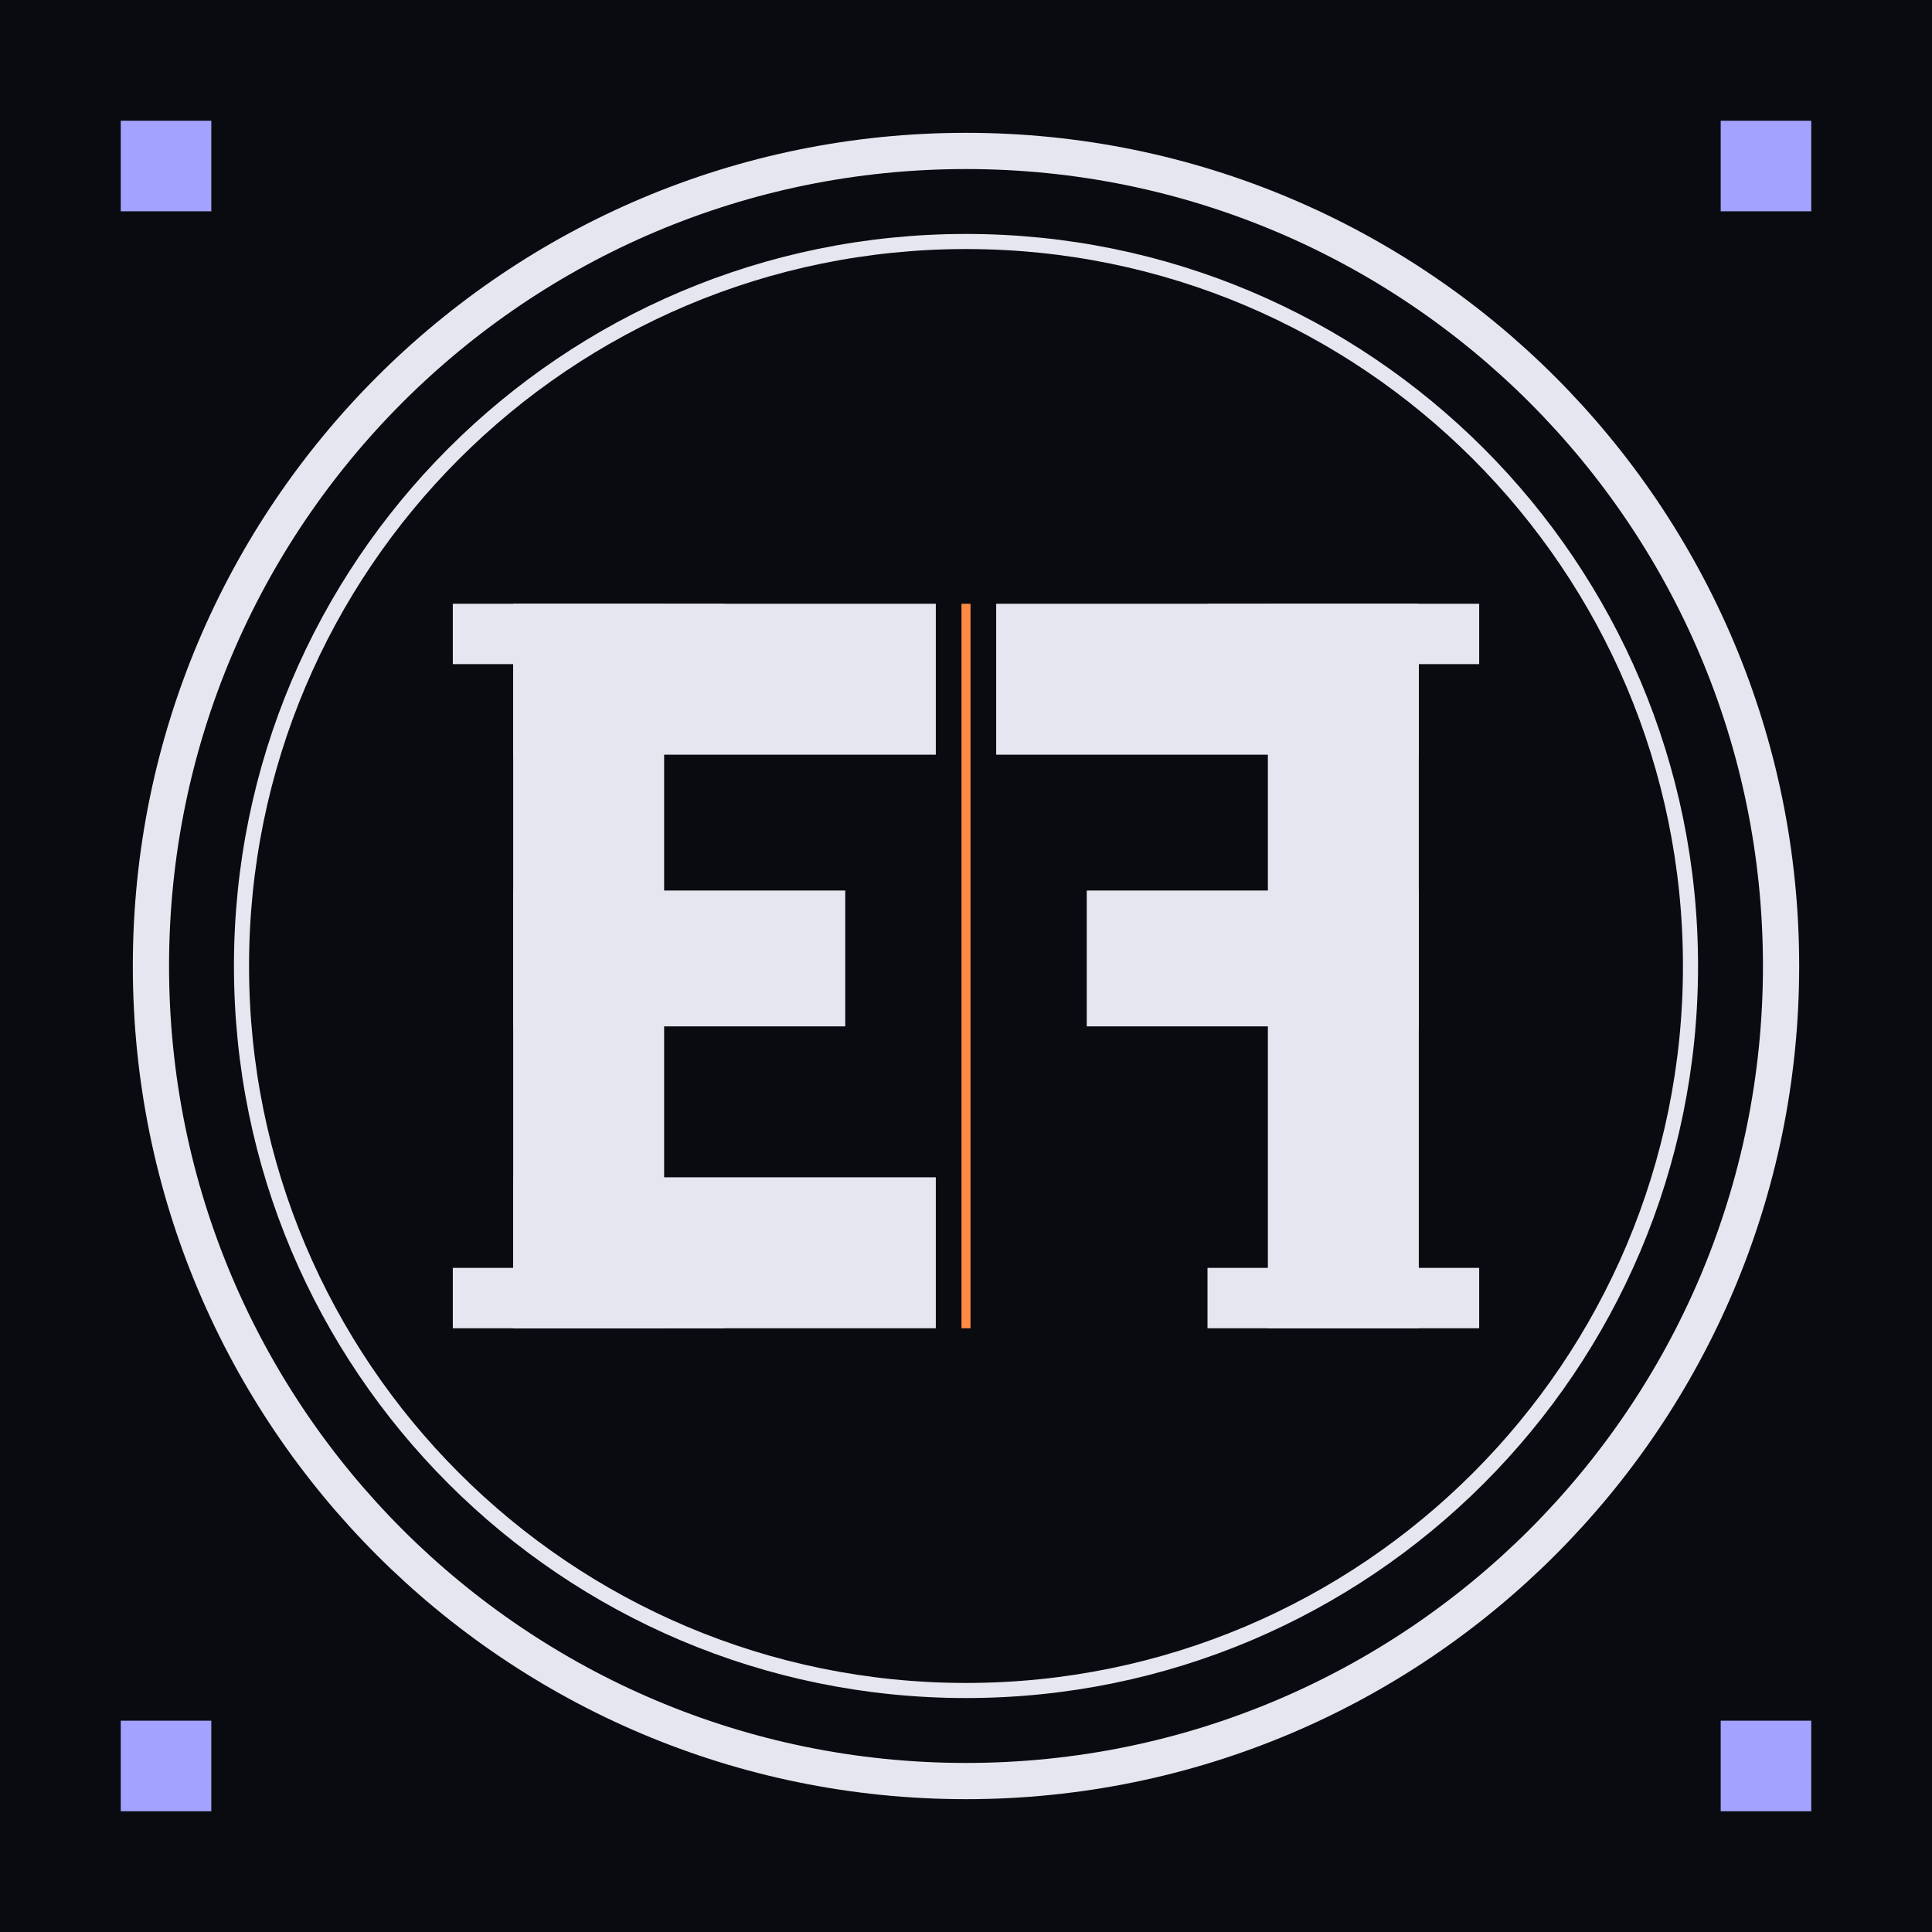
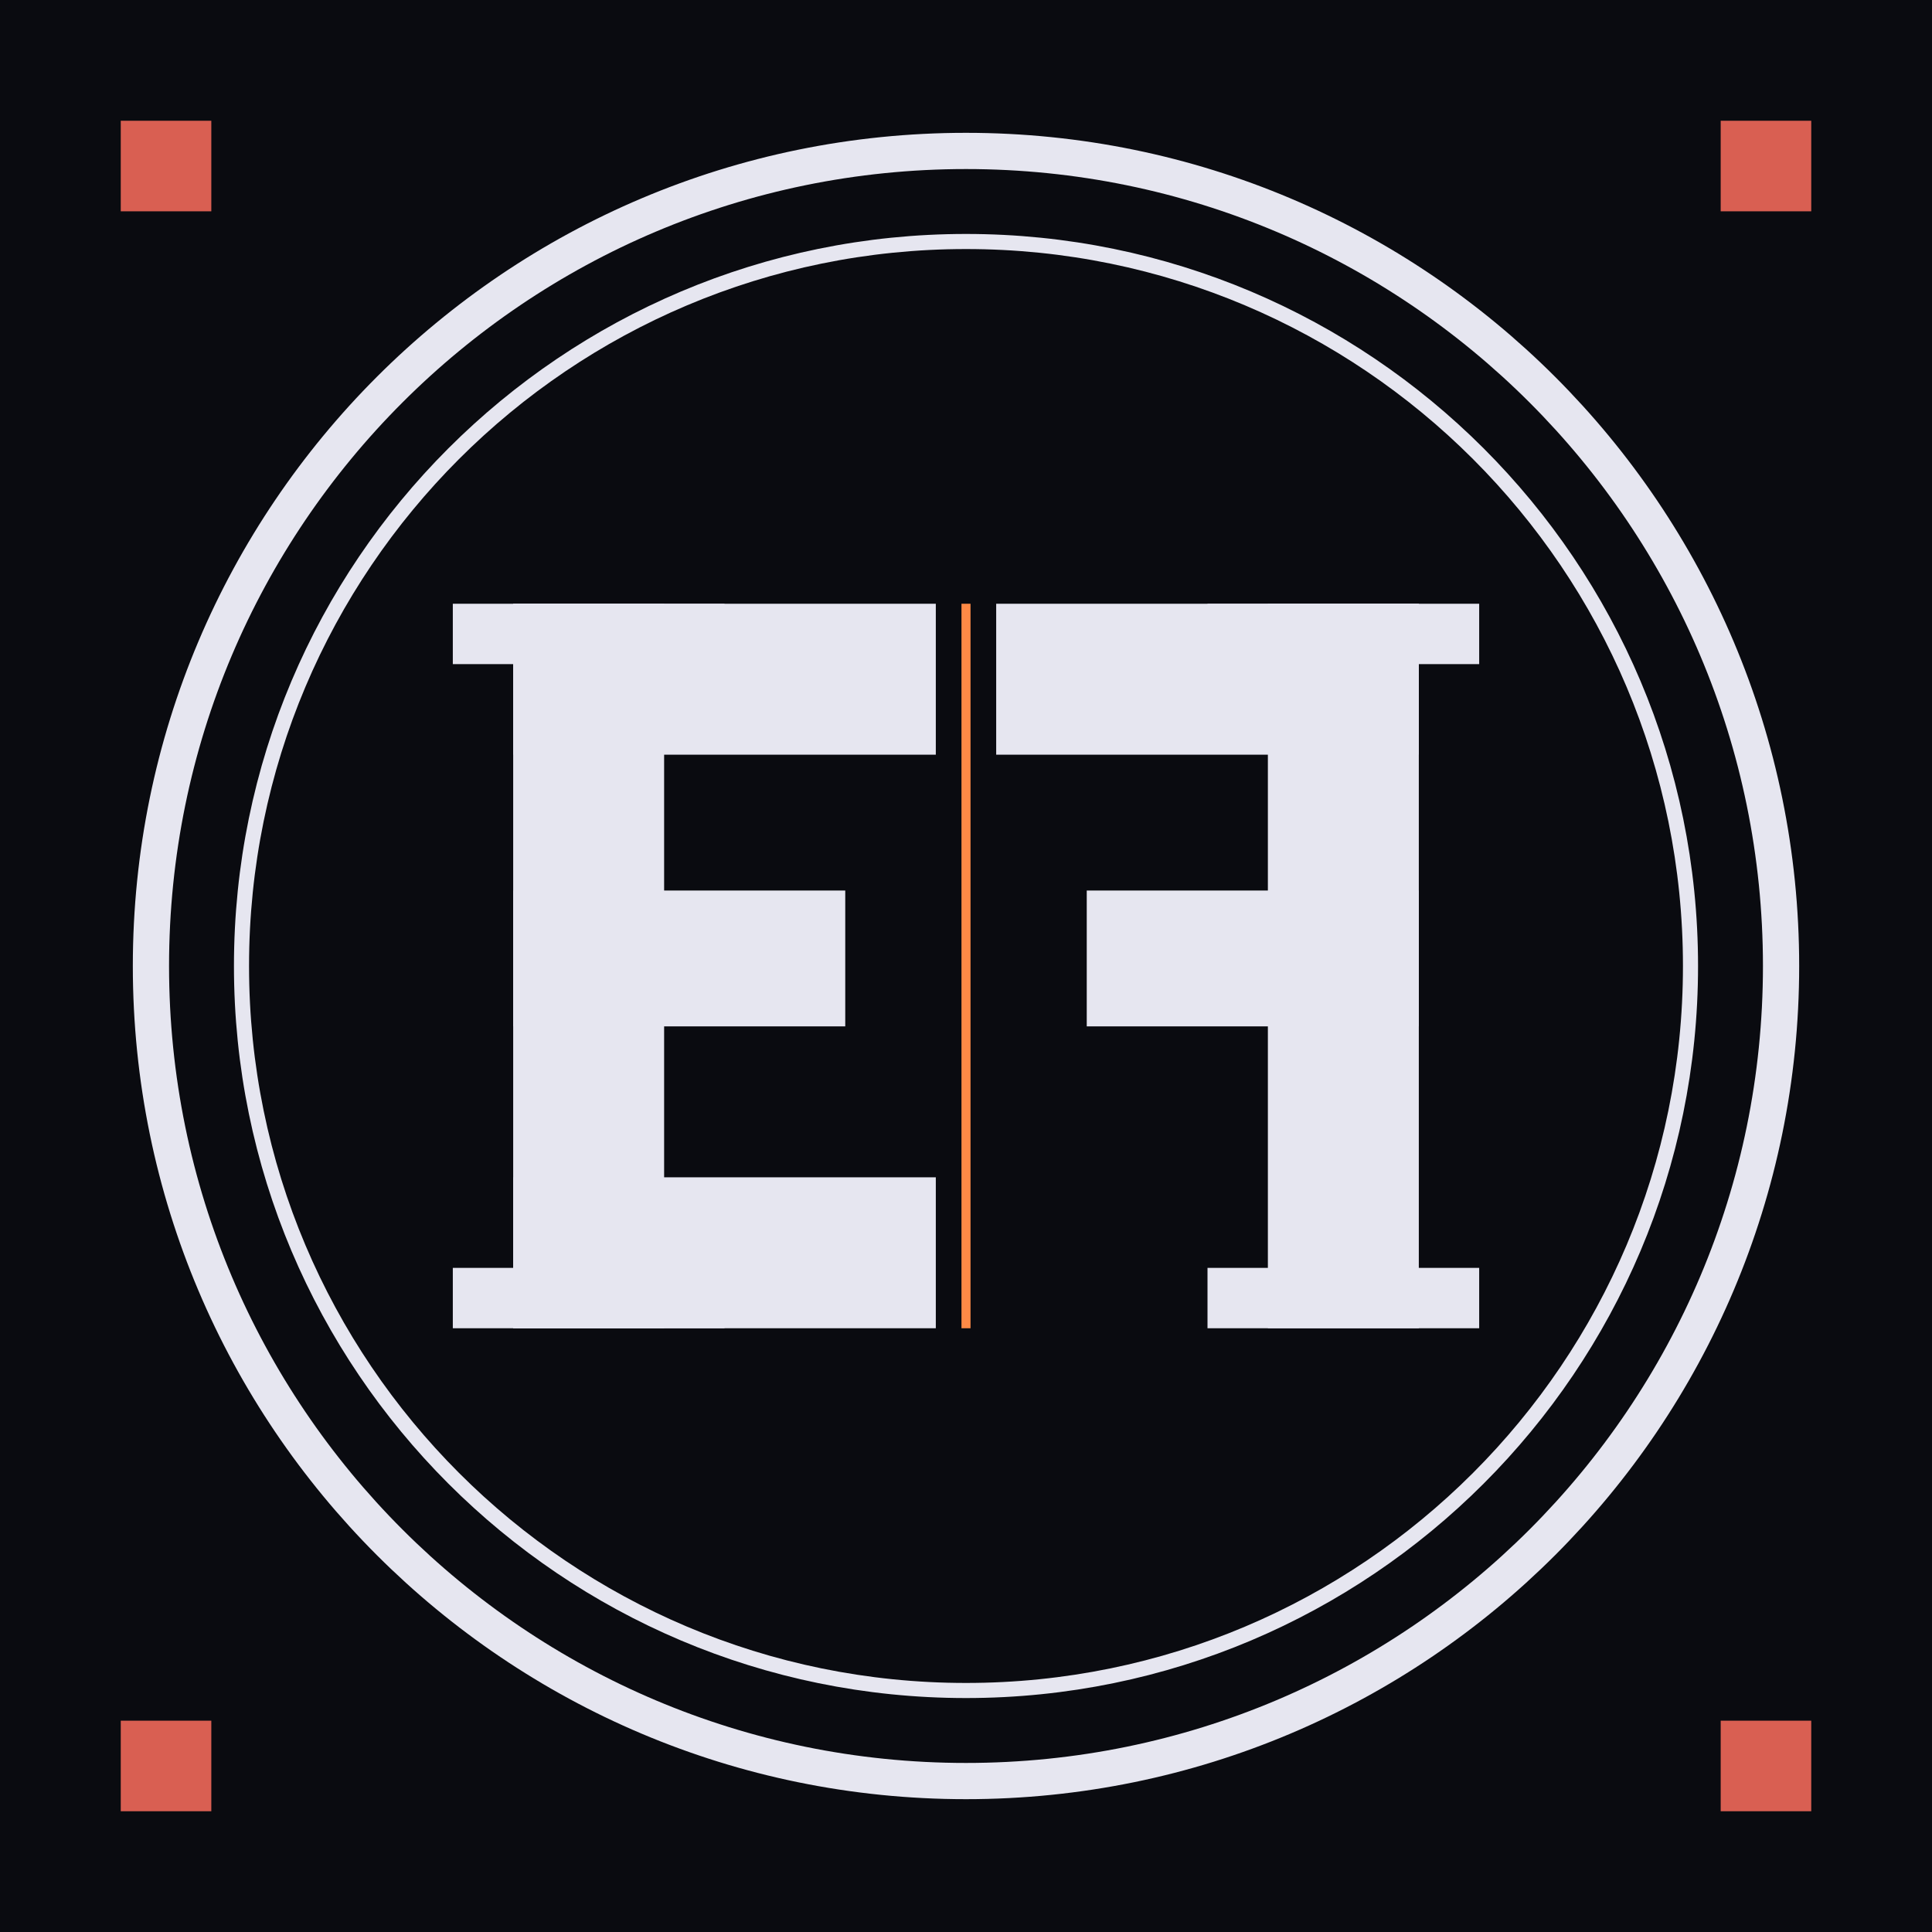
<svg xmlns="http://www.w3.org/2000/svg" viewBox="0 0 64 64">
  <style>
    /* EF mark animation - the 4 periwinkle corner dots travel
       clockwise into clock-hand positions (12, 3, 6, 9), pause, then
       return to their corners. Cycle is 6s with a 0.35s stagger so
       the dots ripple around the dial rather than landing in unison.
       Scale + drop-shadow at the apex add a polished "press into
       place" hit. */
    @keyframes ef-dot-tl-to-12 {
      0%, 8% { transform: translate(0, 0) scale(1); filter: none; }
      35%, 55% {
        transform: translate(26.5px, -0.5px) scale(1.35);
-         filter: drop-shadow(0 0 3px rgba(163, 162, 255, 0.65));
+         filter: drop-shadow(0 0 3px rgba(217, 95, 82, 0.65));
      }
      82%, 100% { transform: translate(0, 0) scale(1); filter: none; }
    }
    @keyframes ef-dot-tr-to-3 {
      0%, 8% { transform: translate(0, 0) scale(1); filter: none; }
      35%, 55% {
        transform: translate(0.5px, 26.5px) scale(1.35);
-         filter: drop-shadow(0 0 3px rgba(163, 162, 255, 0.65));
+         filter: drop-shadow(0 0 3px rgba(217, 95, 82, 0.65));
      }
      82%, 100% { transform: translate(0, 0) scale(1); filter: none; }
    }
    @keyframes ef-dot-br-to-6 {
      0%, 8% { transform: translate(0, 0) scale(1); filter: none; }
      35%, 55% {
        transform: translate(-26.5px, 0.5px) scale(1.35);
-         filter: drop-shadow(0 0 3px rgba(163, 162, 255, 0.65));
+         filter: drop-shadow(0 0 3px rgba(217, 95, 82, 0.65));
      }
      82%, 100% { transform: translate(0, 0) scale(1); filter: none; }
    }
    @keyframes ef-dot-bl-to-9 {
      0%, 8% { transform: translate(0, 0) scale(1); filter: none; }
      35%, 55% {
        transform: translate(-0.5px, -26.5px) scale(1.35);
-         filter: drop-shadow(0 0 3px rgba(163, 162, 255, 0.65));
+         filter: drop-shadow(0 0 3px rgba(217, 95, 82, 0.65));
      }
      82%, 100% { transform: translate(0, 0) scale(1); filter: none; }
    }
    .ef-dot {
      animation-duration: 6s;
      animation-iteration-count: infinite;
      animation-timing-function: cubic-bezier(0.65, 0, 0.35, 1);
      transform-box: fill-box;
      transform-origin: center;
    }
    .ef-dot--tl { animation-name: ef-dot-tl-to-12; animation-delay: 0s; }
    .ef-dot--tr { animation-name: ef-dot-tr-to-3;  animation-delay: 0.35s; }
    .ef-dot--br { animation-name: ef-dot-br-to-6;  animation-delay: 0.70s; }
    .ef-dot--bl { animation-name: ef-dot-bl-to-9;  animation-delay: 1.05s; }

    /* Subtle pulse on the inner clock ring on each cycle so the dial
       reads as "alive" alongside the dot ripple. */
    @keyframes ef-ring-pulse {
      0%, 100% { stroke-opacity: 0.35; }
      45%      { stroke-opacity: 0.85; }
    }
    .ef-ring { animation: ef-ring-pulse 6s ease-in-out infinite; }

    @media (prefers-reduced-motion: reduce) {
      .ef-dot, .ef-ring { animation: none !important; }
    }
  </style>
  <rect width="64" height="64" fill="#0A0B10" />
  <circle cx="32" cy="32" r="27" fill="none" stroke="#E6E6F0" stroke-width="1.2" />
  <circle class="ef-ring" cx="32" cy="32" r="24" fill="none" stroke="#E6E6F0" stroke-width="0.5" />
-   <g fill="#A3A2FF">
+   <g fill="#d95f52">
    <rect class="ef-dot ef-dot--tl" x="4" y="4" width="3" height="3" />
    <rect class="ef-dot ef-dot--tr" x="57" y="4" width="3" height="3" />
    <rect class="ef-dot ef-dot--bl" x="4" y="57" width="3" height="3" />
    <rect class="ef-dot ef-dot--br" x="57" y="57" width="3" height="3" />
  </g>
  <g fill="#E6E6F0">
    <rect x="17" y="20" width="5" height="24" />
    <rect x="17" y="20" width="14" height="5" />
    <rect x="17" y="29.5" width="11" height="4.5" />
    <rect x="17" y="39" width="14" height="5" />
    <rect x="15" y="20" width="9" height="2" />
    <rect x="15" y="42" width="9" height="2" />
  </g>
  <g fill="#E6E6F0">
    <rect x="33" y="20" width="14" height="5" />
    <rect x="36" y="29.5" width="11" height="4.5" />
    <rect x="42" y="20" width="5" height="24" />
    <rect x="40" y="20" width="9" height="2" />
    <rect x="40" y="42" width="9" height="2" />
  </g>
  <rect x="31.85" y="20" width="0.3" height="24" fill="#FF8A46" />
</svg>
